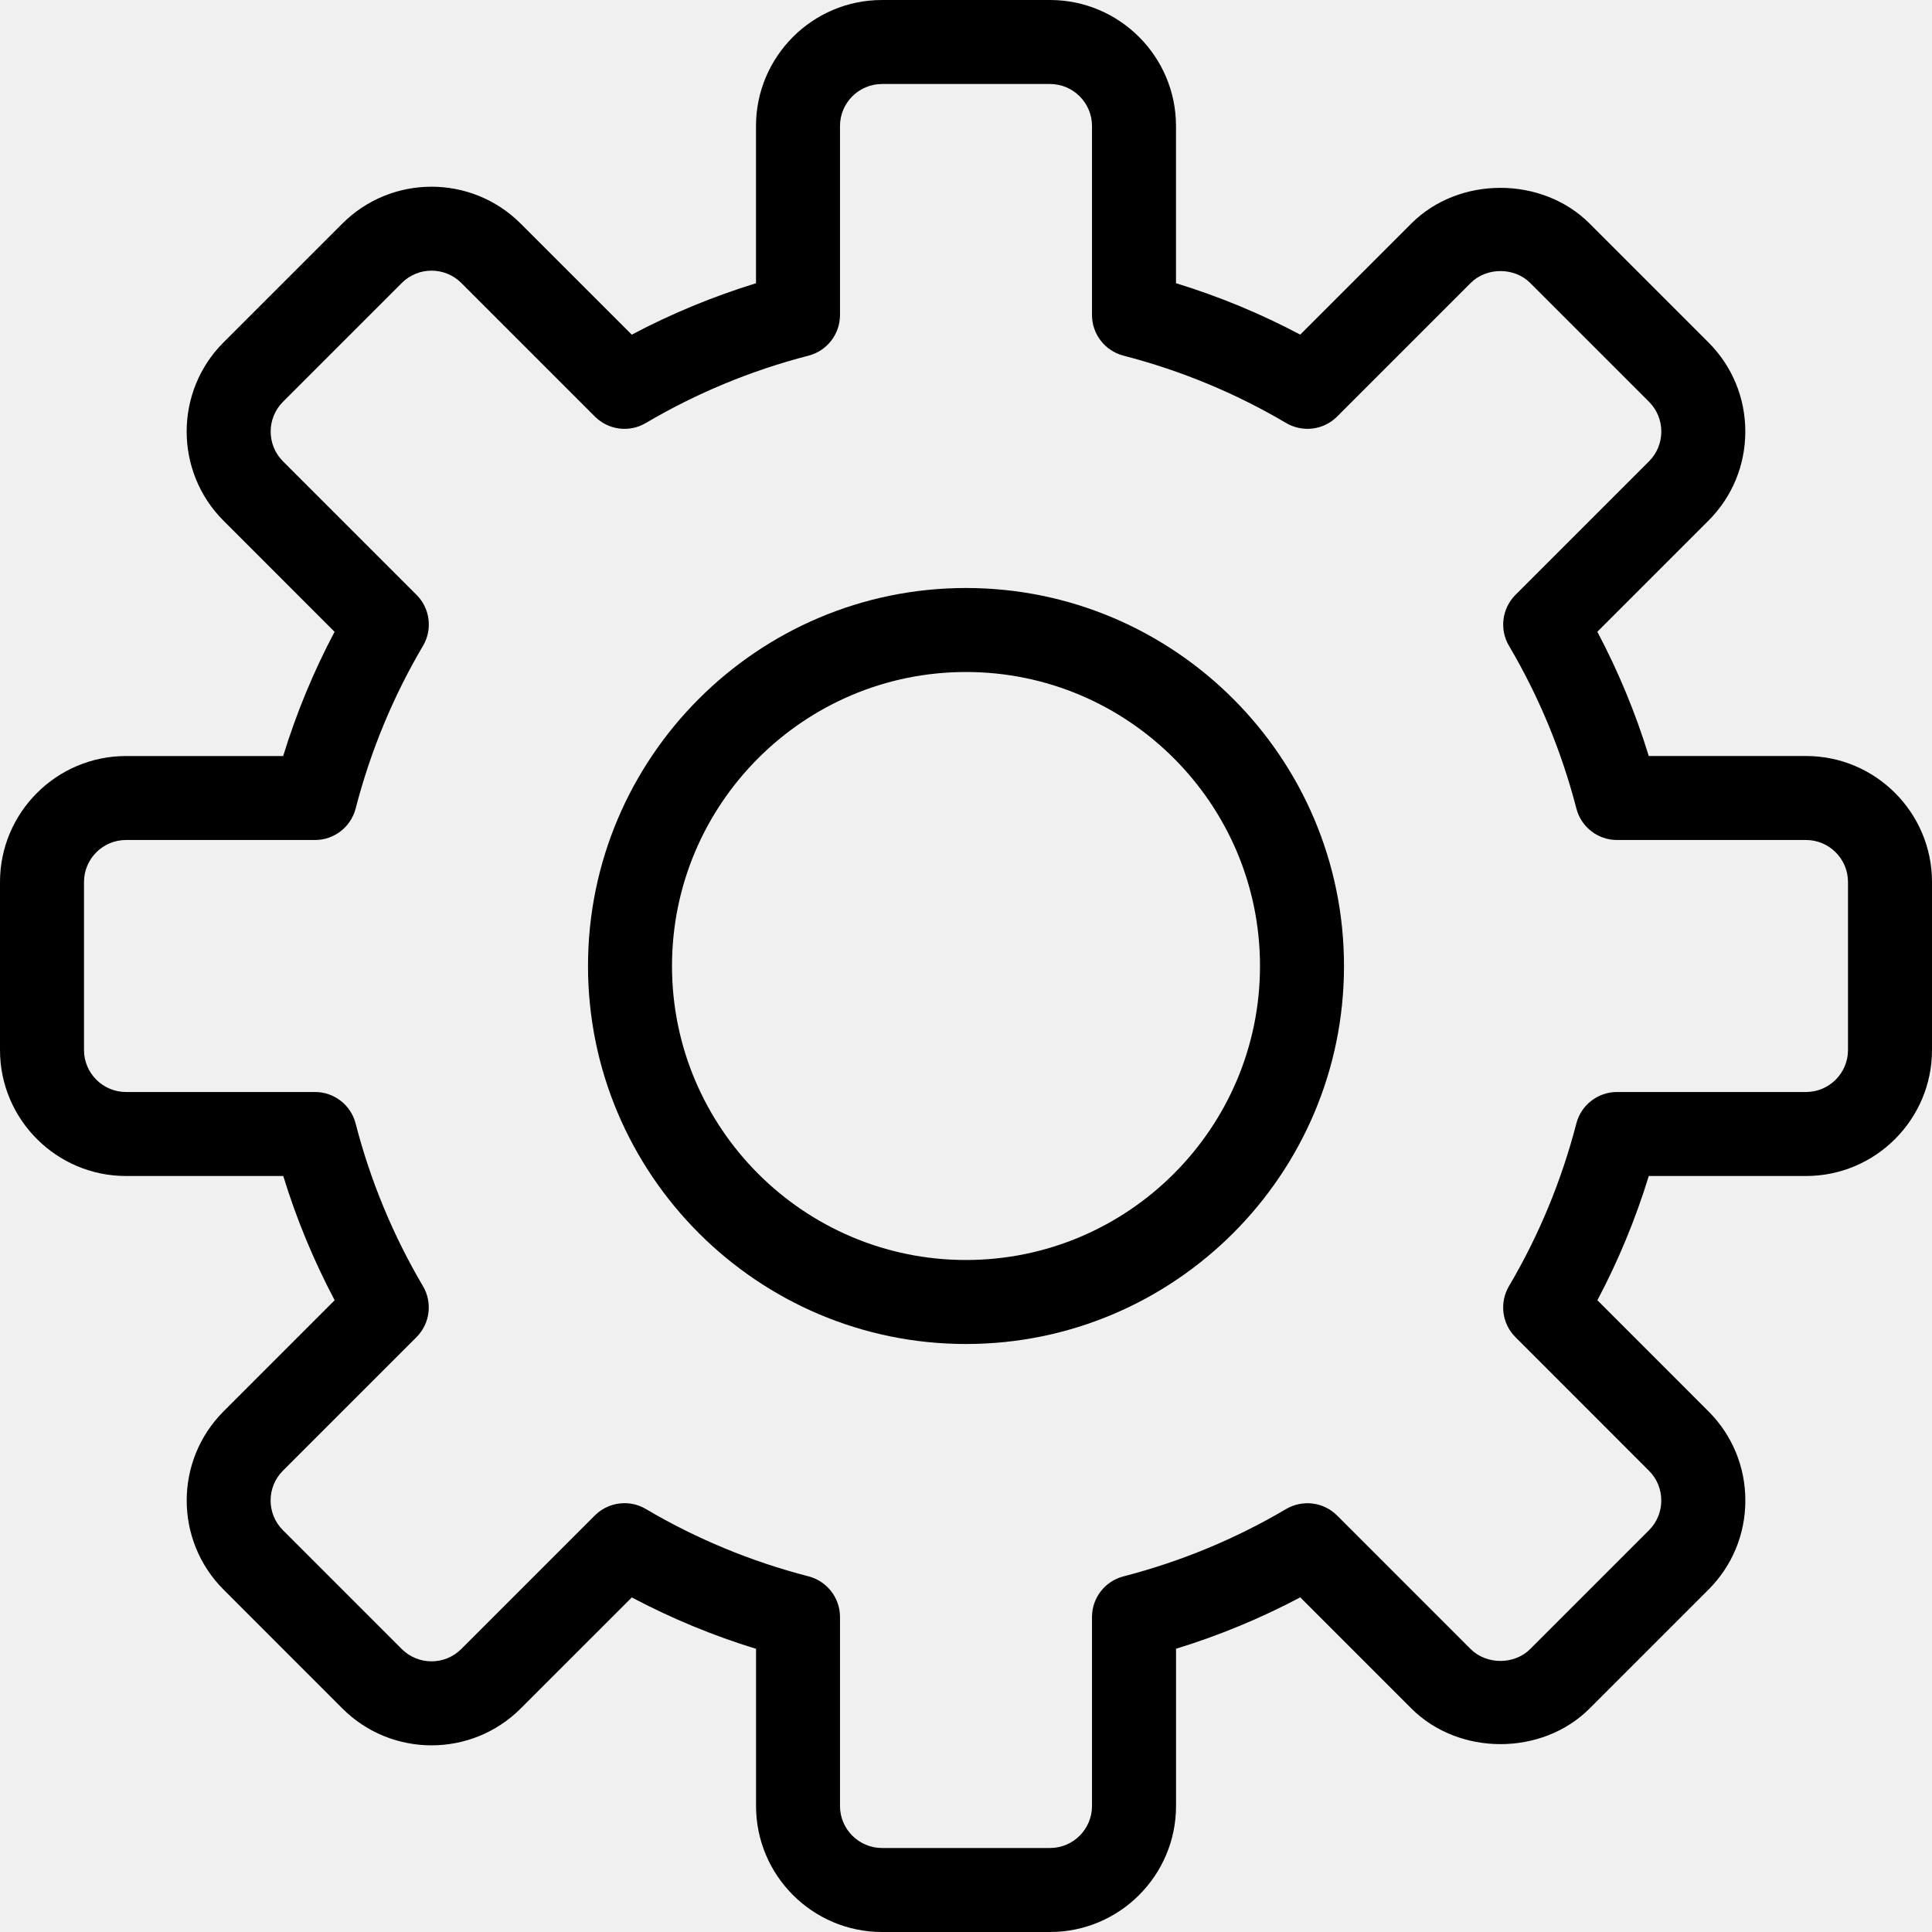
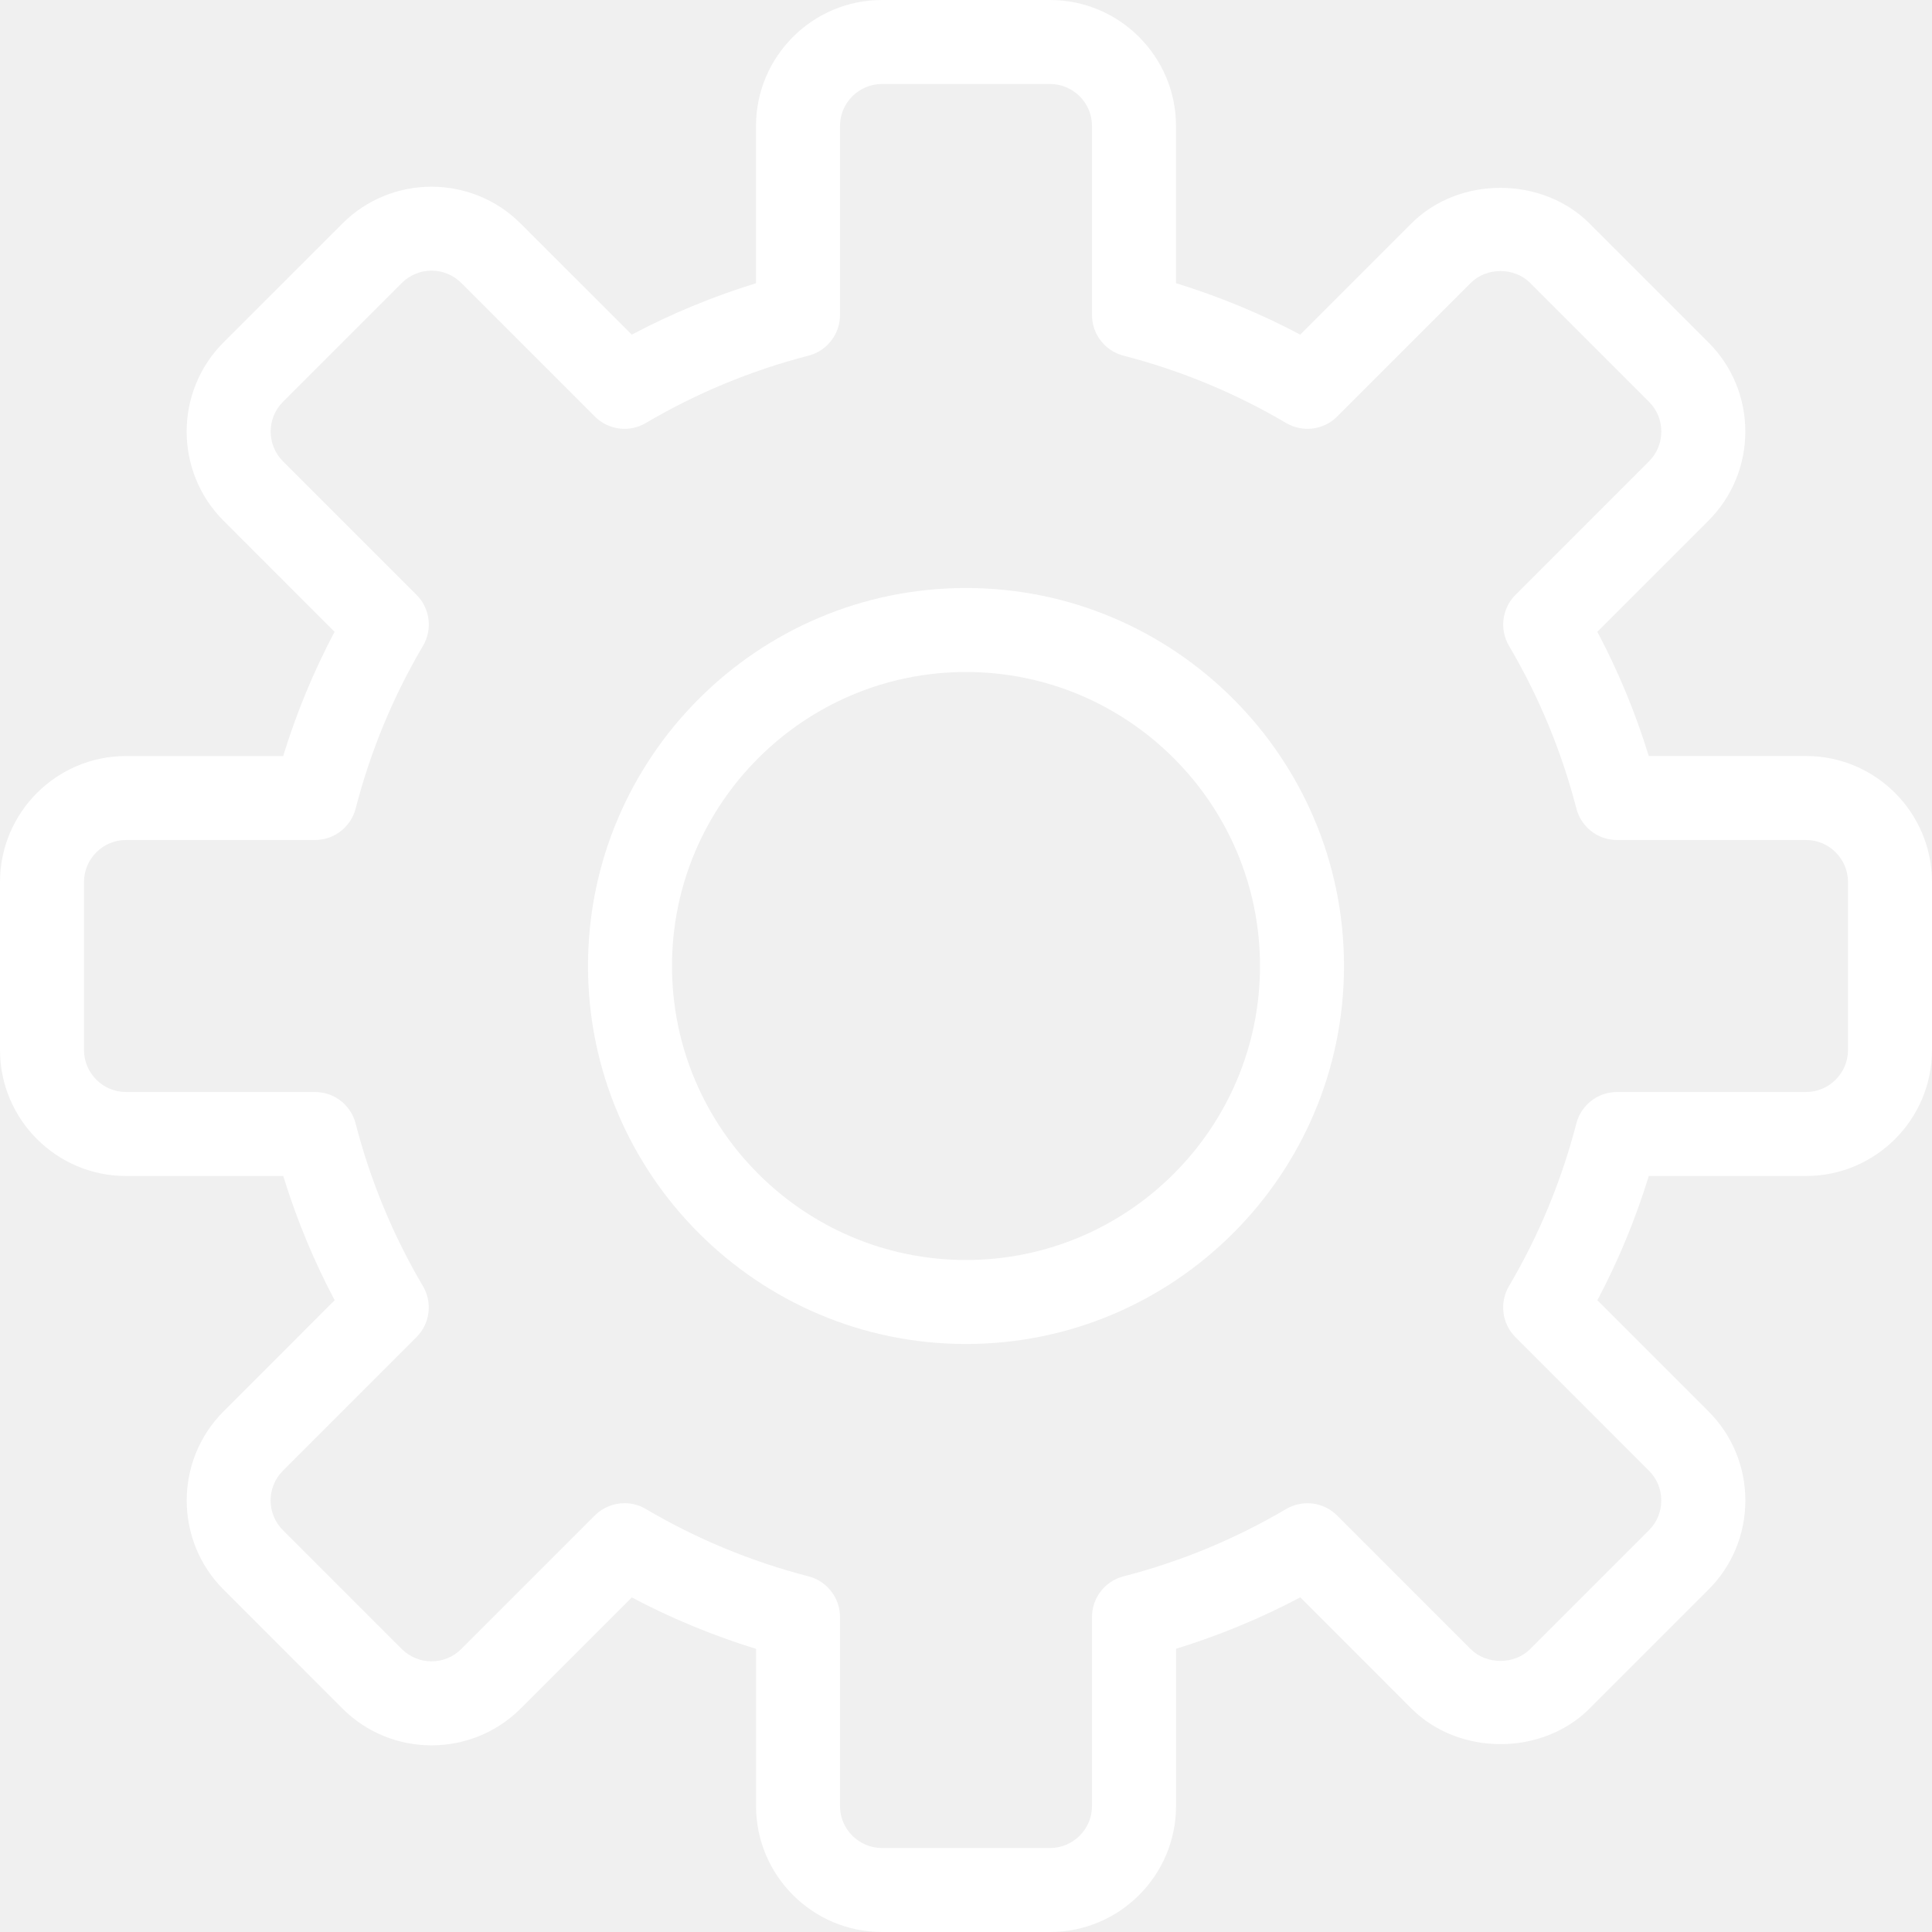
- <svg xmlns="http://www.w3.org/2000/svg" version="1.1" id="Capa_1" x="0px" y="0px" viewBox="0 0 368 368" style="enable-background:new 0 0 368 368;" xml:space="preserve">
-   <g>
-     <g>
-       <path d="M344,144h-29.952c-2.512-8.2-5.8-16.12-9.792-23.664l21.16-21.16c4.528-4.528,7.024-10.56,7.024-16.984    c0-6.416-2.496-12.448-7.024-16.976l-22.64-22.64c-9.048-9.048-24.888-9.072-33.952,0l-21.16,21.16    c-7.536-3.992-15.464-7.272-23.664-9.792V24c0-13.232-10.768-24-24-24h-32c-13.232,0-24,10.768-24,24v29.952    c-8.2,2.52-16.12,5.8-23.664,9.792l-21.168-21.16c-9.36-9.36-24.592-9.36-33.952,0l-22.648,22.64    c-9.352,9.36-9.352,24.592,0,33.952l21.16,21.168c-3.992,7.536-7.272,15.464-9.792,23.664H24c-13.232,0-24,10.768-24,24v32    C0,213.232,10.768,224,24,224h29.952c2.52,8.2,5.8,16.12,9.792,23.664l-21.16,21.168c-9.36,9.36-9.36,24.592,0,33.952    l22.64,22.648c9.36,9.352,24.592,9.352,33.952,0l21.168-21.16c7.536,3.992,15.464,7.272,23.664,9.792V344    c0,13.232,10.768,24,24,24h32c13.232,0,24-10.768,24-24v-29.952c8.2-2.52,16.128-5.8,23.664-9.792l21.16,21.168    c9.072,9.064,24.912,9.048,33.952,0l22.64-22.64c4.528-4.528,7.024-10.56,7.024-16.976c0-6.424-2.496-12.448-7.024-16.976    l-21.16-21.168c3.992-7.536,7.272-15.464,9.792-23.664H344c13.232,0,24-10.768,24-24v-32C368,154.768,357.232,144,344,144z     M352,200c0,4.408-3.584,8-8,8h-36c-3.648,0-6.832,2.472-7.744,6c-2.832,10.92-7.144,21.344-12.832,30.976    c-1.848,3.144-1.344,7.144,1.232,9.72l25.44,25.448c1.504,1.504,2.336,3.512,2.336,5.664c0,2.152-0.832,4.16-2.336,5.664    l-22.64,22.64c-3.008,3.008-8.312,3.008-11.328,0l-25.44-25.44c-2.576-2.584-6.576-3.08-9.728-1.232    c-9.616,5.68-20.04,10-30.968,12.824c-3.52,0.904-5.992,4.088-5.992,7.736v36c0,4.408-3.584,8-8,8h-32c-4.408,0-8-3.592-8-8v-36    c0-3.648-2.472-6.832-6-7.744c-10.92-2.824-21.344-7.136-30.976-12.824c-1.264-0.752-2.664-1.112-4.064-1.112    c-2.072,0-4.12,0.8-5.664,2.344l-25.44,25.44c-3.128,3.12-8.2,3.12-11.328,0l-22.64-22.64c-3.128-3.128-3.128-8.208,0-11.328    l25.44-25.44c2.584-2.584,3.088-6.584,1.232-9.72c-5.68-9.632-10-20.048-12.824-30.976c-0.904-3.528-4.088-6-7.736-6H24    c-4.408,0-8-3.592-8-8v-32c0-4.408,3.592-8,8-8h36c3.648,0,6.832-2.472,7.744-6c2.824-10.92,7.136-21.344,12.824-30.976    c1.856-3.144,1.352-7.144-1.232-9.72l-25.44-25.44c-3.12-3.12-3.12-8.2,0-11.328l22.64-22.64c3.128-3.128,8.2-3.12,11.328,0    l25.44,25.44c2.584,2.584,6.576,3.096,9.72,1.232c9.632-5.68,20.048-10,30.976-12.824c3.528-0.912,6-4.096,6-7.744V24    c0-4.408,3.592-8,8-8h32c4.416,0,8,3.592,8,8v36c0,3.648,2.472,6.832,6,7.744c10.928,2.824,21.352,7.144,30.968,12.824    c3.152,1.856,7.152,1.36,9.728-1.232l25.44-25.44c3.016-3.024,8.32-3.016,11.328,0l22.64,22.64    c1.504,1.504,2.336,3.52,2.336,5.664s-0.832,4.16-2.336,5.664l-25.44,25.44c-2.576,2.584-3.088,6.584-1.232,9.72    c5.688,9.632,10,20.048,12.832,30.976c0.904,3.528,4.088,6,7.736,6h36c4.416,0,8,3.592,8,8V200z" />
+ <svg xmlns="http://www.w3.org/2000/svg" version="1.1" style="" xml:space="preserve" width="368" height="368">
+   <rect id="backgroundrect" width="100%" height="100%" x="0" y="0" fill="none" stroke="none" />
+   <g class="currentLayer" style="">
+     <g id="svg_1" class="" fill="#ffffff" fill-opacity="1">
+       <g id="svg_2" fill="#ffffff" fill-opacity="1">
+         <path d="M344,144h-29.952c-2.512-8.2-5.8-16.12-9.792-23.664l21.16-21.16c4.528-4.528,7.024-10.56,7.024-16.984    c0-6.416-2.496-12.448-7.024-16.976l-22.64-22.64c-9.048-9.048-24.888-9.072-33.952,0l-21.16,21.16    c-7.536-3.992-15.464-7.272-23.664-9.792V24c0-13.232-10.768-24-24-24h-32c-13.232,0-24,10.768-24,24v29.952    c-8.2,2.52-16.12,5.8-23.664,9.792l-21.168-21.16c-9.36-9.36-24.592-9.36-33.952,0l-22.648,22.64    c-9.352,9.36-9.352,24.592,0,33.952l21.16,21.168c-3.992,7.536-7.272,15.464-9.792,23.664H24c-13.232,0-24,10.768-24,24v32    C0,213.232,10.768,224,24,224h29.952c2.52,8.2,5.8,16.12,9.792,23.664l-21.16,21.168c-9.36,9.36-9.36,24.592,0,33.952    l22.64,22.648c9.36,9.352,24.592,9.352,33.952,0l21.168-21.16c7.536,3.992,15.464,7.272,23.664,9.792V344    c0,13.232,10.768,24,24,24h32c13.232,0,24-10.768,24-24v-29.952c8.2-2.52,16.128-5.8,23.664-9.792l21.16,21.168    c9.072,9.064,24.912,9.048,33.952,0l22.64-22.64c4.528-4.528,7.024-10.56,7.024-16.976c0-6.424-2.496-12.448-7.024-16.976    l-21.16-21.168c3.992-7.536,7.272-15.464,9.792-23.664H344c13.232,0,24-10.768,24-24v-32C368,154.768,357.232,144,344,144z     M352,200c0,4.408-3.584,8-8,8h-36c-3.648,0-6.832,2.472-7.744,6c-2.832,10.92-7.144,21.344-12.832,30.976    c-1.848,3.144-1.344,7.144,1.232,9.72l25.44,25.448c1.504,1.504,2.336,3.512,2.336,5.664c0,2.152-0.832,4.16-2.336,5.664    l-22.64,22.64c-3.008,3.008-8.312,3.008-11.328,0l-25.44-25.44c-2.576-2.584-6.576-3.08-9.728-1.232    c-9.616,5.68-20.04,10-30.968,12.824c-3.52,0.904-5.992,4.088-5.992,7.736v36c0,4.408-3.584,8-8,8h-32c-4.408,0-8-3.592-8-8v-36    c0-3.648-2.472-6.832-6-7.744c-10.92-2.824-21.344-7.136-30.976-12.824c-1.264-0.752-2.664-1.112-4.064-1.112    c-2.072,0-4.12,0.8-5.664,2.344l-25.44,25.44c-3.128,3.12-8.2,3.12-11.328,0l-22.64-22.64c-3.128-3.128-3.128-8.208,0-11.328    l25.44-25.44c2.584-2.584,3.088-6.584,1.232-9.72c-5.68-9.632-10-20.048-12.824-30.976c-0.904-3.528-4.088-6-7.736-6H24    c-4.408,0-8-3.592-8-8v-32c0-4.408,3.592-8,8-8h36c3.648,0,6.832-2.472,7.744-6c2.824-10.92,7.136-21.344,12.824-30.976    c1.856-3.144,1.352-7.144-1.232-9.72l-25.44-25.44c-3.12-3.12-3.12-8.2,0-11.328l22.64-22.64c3.128-3.128,8.2-3.12,11.328,0    l25.44,25.44c2.584,2.584,6.576,3.096,9.72,1.232c9.632-5.68,20.048-10,30.976-12.824c3.528-0.912,6-4.096,6-7.744V24    c0-4.408,3.592-8,8-8h32c4.416,0,8,3.592,8,8v36c0,3.648,2.472,6.832,6,7.744c10.928,2.824,21.352,7.144,30.968,12.824    c3.152,1.856,7.152,1.36,9.728-1.232l25.44-25.44c3.016-3.024,8.32-3.016,11.328,0l22.64,22.64    c1.504,1.504,2.336,3.52,2.336,5.664s-0.832,4.16-2.336,5.664l-25.44,25.44c-2.576,2.584-3.088,6.584-1.232,9.72    c5.688,9.632,10,20.048,12.832,30.976c0.904,3.528,4.088,6,7.736,6h36c4.416,0,8,3.592,8,8V200z" id="svg_3" fill="#ffffff" fill-opacity="1" />
+       </g>
    </g>
+     <g id="svg_4" class="" fill="#ffffff" fill-opacity="1">
+       <g id="svg_5" fill="#ffffff" fill-opacity="1">
+         <path d="M184,112c-39.696,0-72,32.304-72,72s32.304,72,72,72c39.704,0,72-32.304,72-72S223.704,112,184,112z M184,240    c-30.88,0-56-25.12-56-56s25.12-56,56-56c30.872,0,56,25.12,56,56S214.872,240,184,240z" id="svg_6" fill="#ffffff" fill-opacity="1" />
+       </g>
+     </g>
+     <g id="svg_7">
+ </g>
+     <g id="svg_8">
+ </g>
+     <g id="svg_9">
+ </g>
+     <g id="svg_10">
+ </g>
+     <g id="svg_11">
+ </g>
+     <g id="svg_12">
+ </g>
+     <g id="svg_13">
+ </g>
+     <g id="svg_14">
+ </g>
+     <g id="svg_15">
+ </g>
+     <g id="svg_16">
+ </g>
+     <g id="svg_17">
+ </g>
+     <g id="svg_18">
+ </g>
+     <g id="svg_19">
+ </g>
+     <g id="svg_20">
+ </g>
+     <g id="svg_21">
+ </g>
  </g>
-   <g>
-     <g>
-       <path d="M184,112c-39.696,0-72,32.304-72,72s32.304,72,72,72c39.704,0,72-32.304,72-72S223.704,112,184,112z M184,240    c-30.88,0-56-25.12-56-56s25.12-56,56-56c30.872,0,56,25.12,56,56S214.872,240,184,240z" />
-     </g>
-   </g>
-   <g>
- </g>
-   <g>
- </g>
-   <g>
- </g>
-   <g>
- </g>
-   <g>
- </g>
-   <g>
- </g>
-   <g>
- </g>
-   <g>
- </g>
-   <g>
- </g>
-   <g>
- </g>
-   <g>
- </g>
-   <g>
- </g>
-   <g>
- </g>
-   <g>
- </g>
-   <g>
- </g>
</svg>
